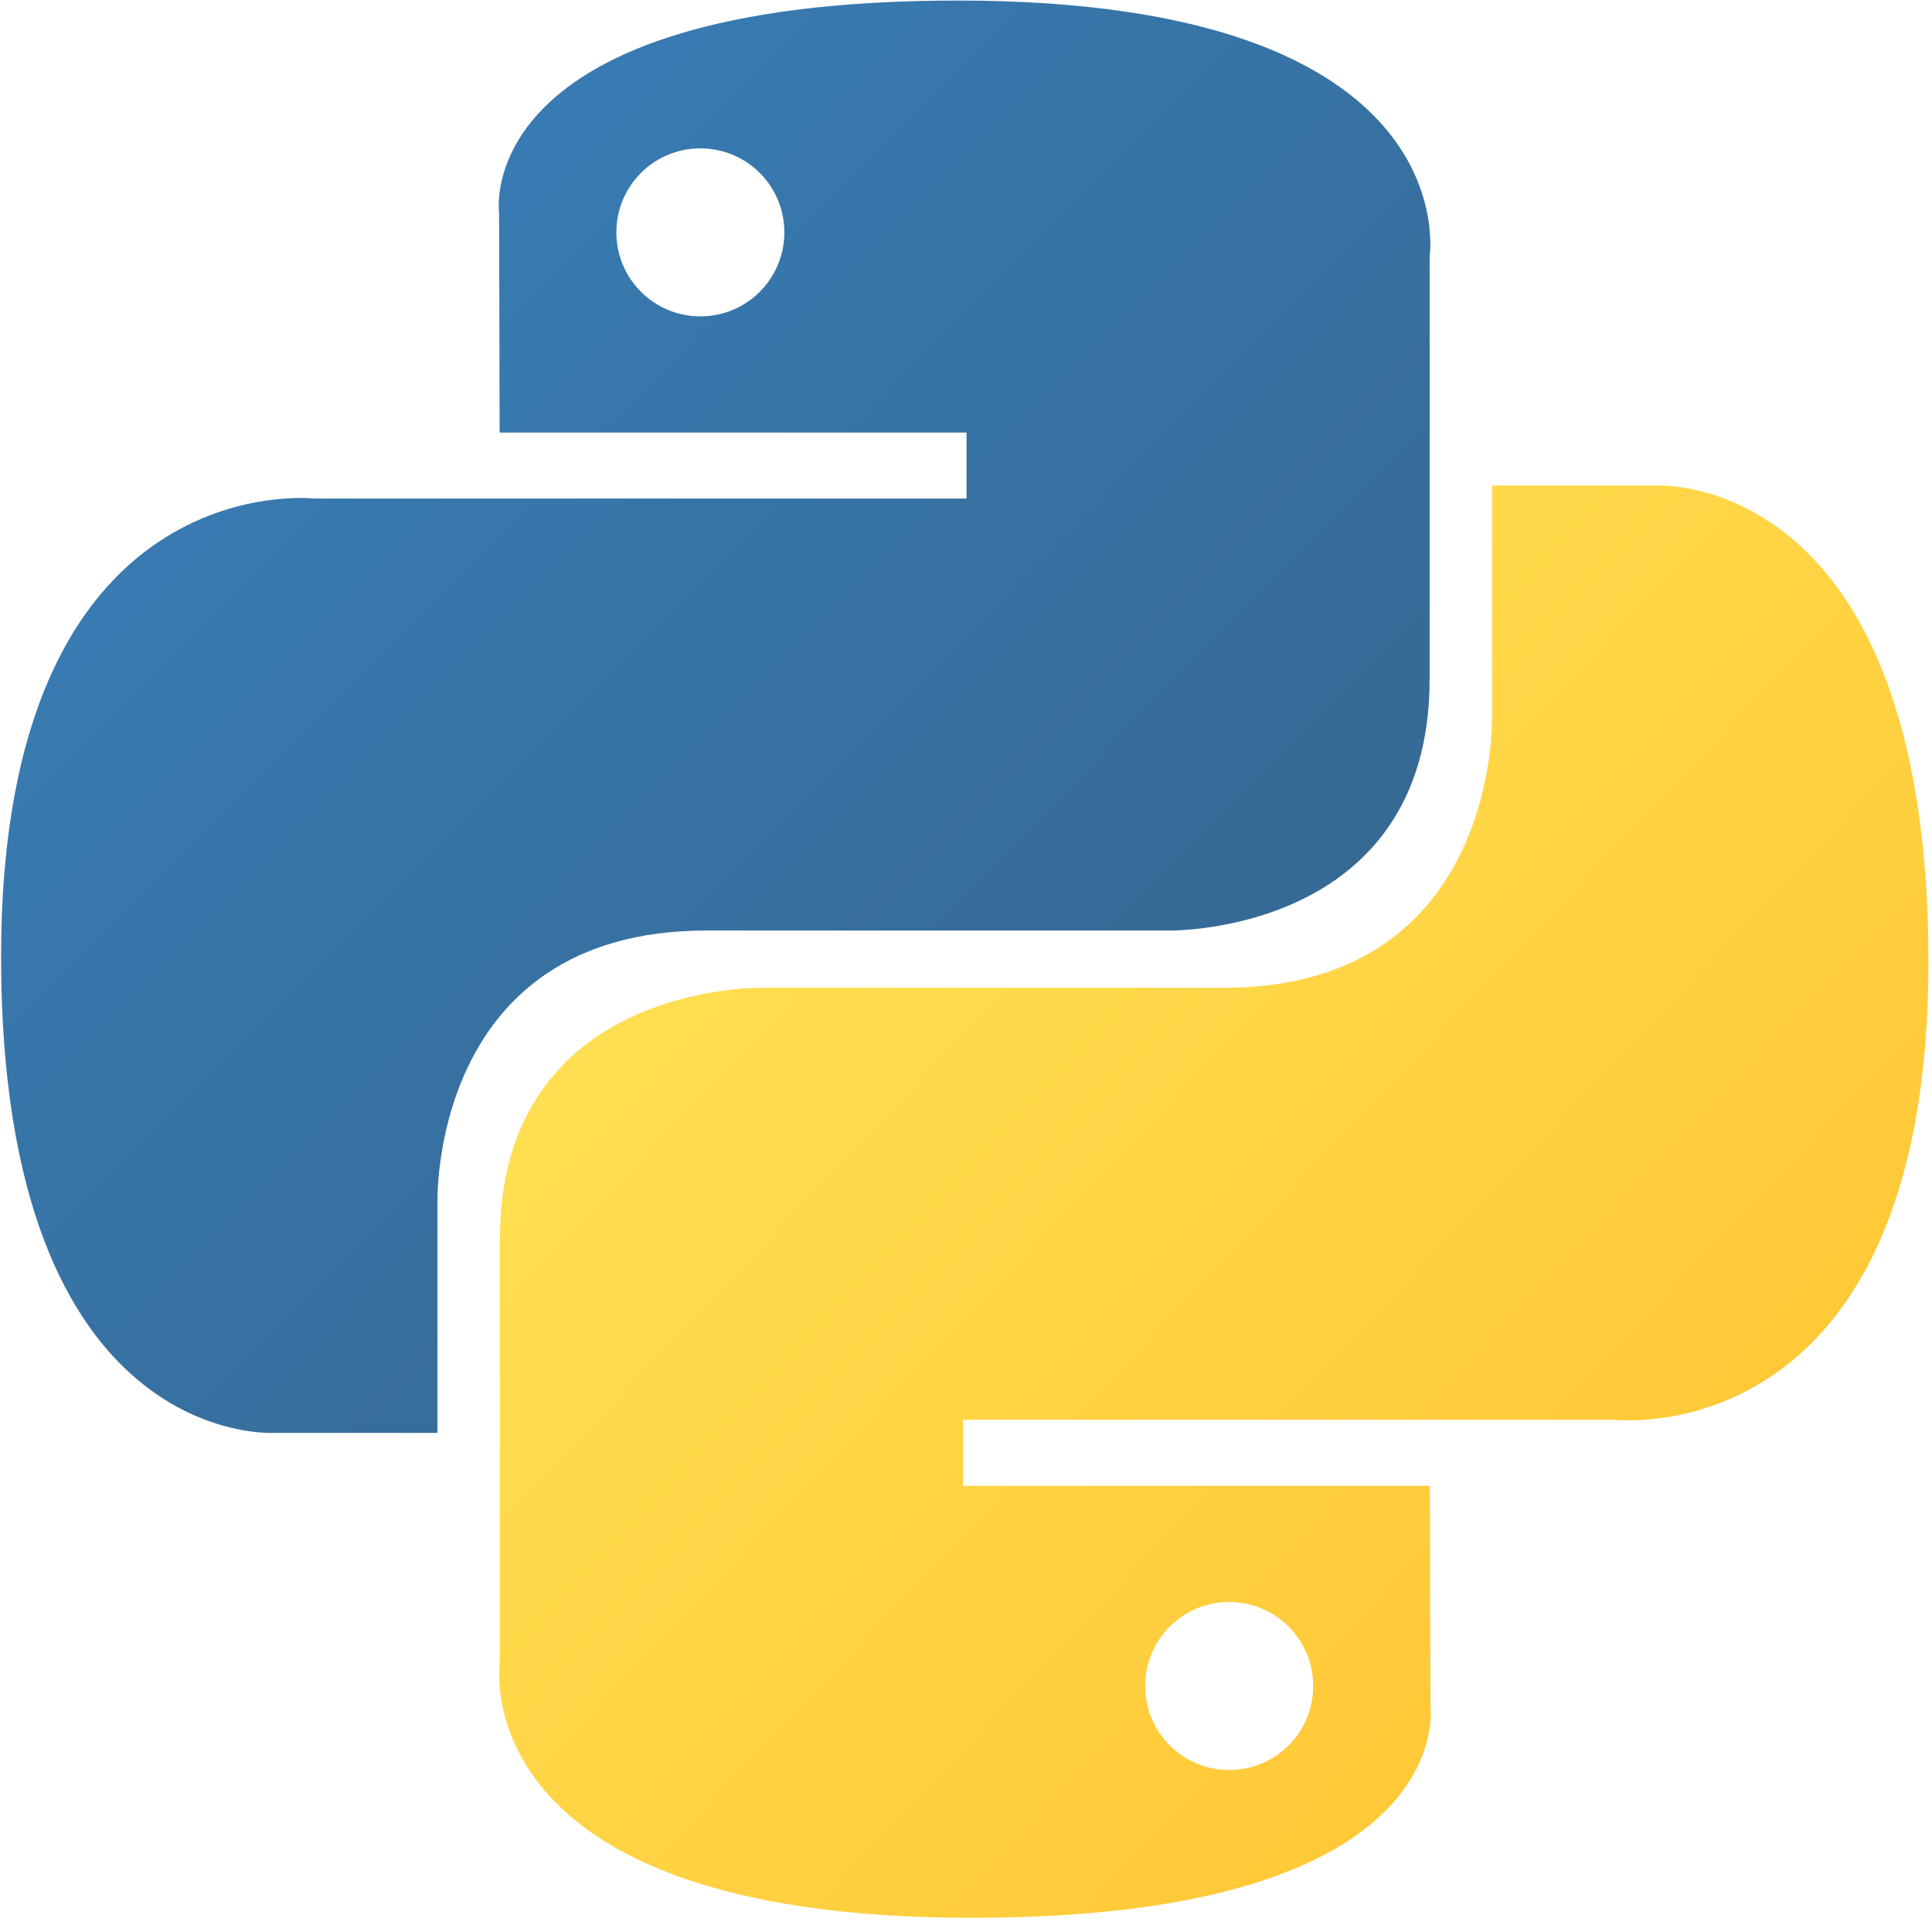
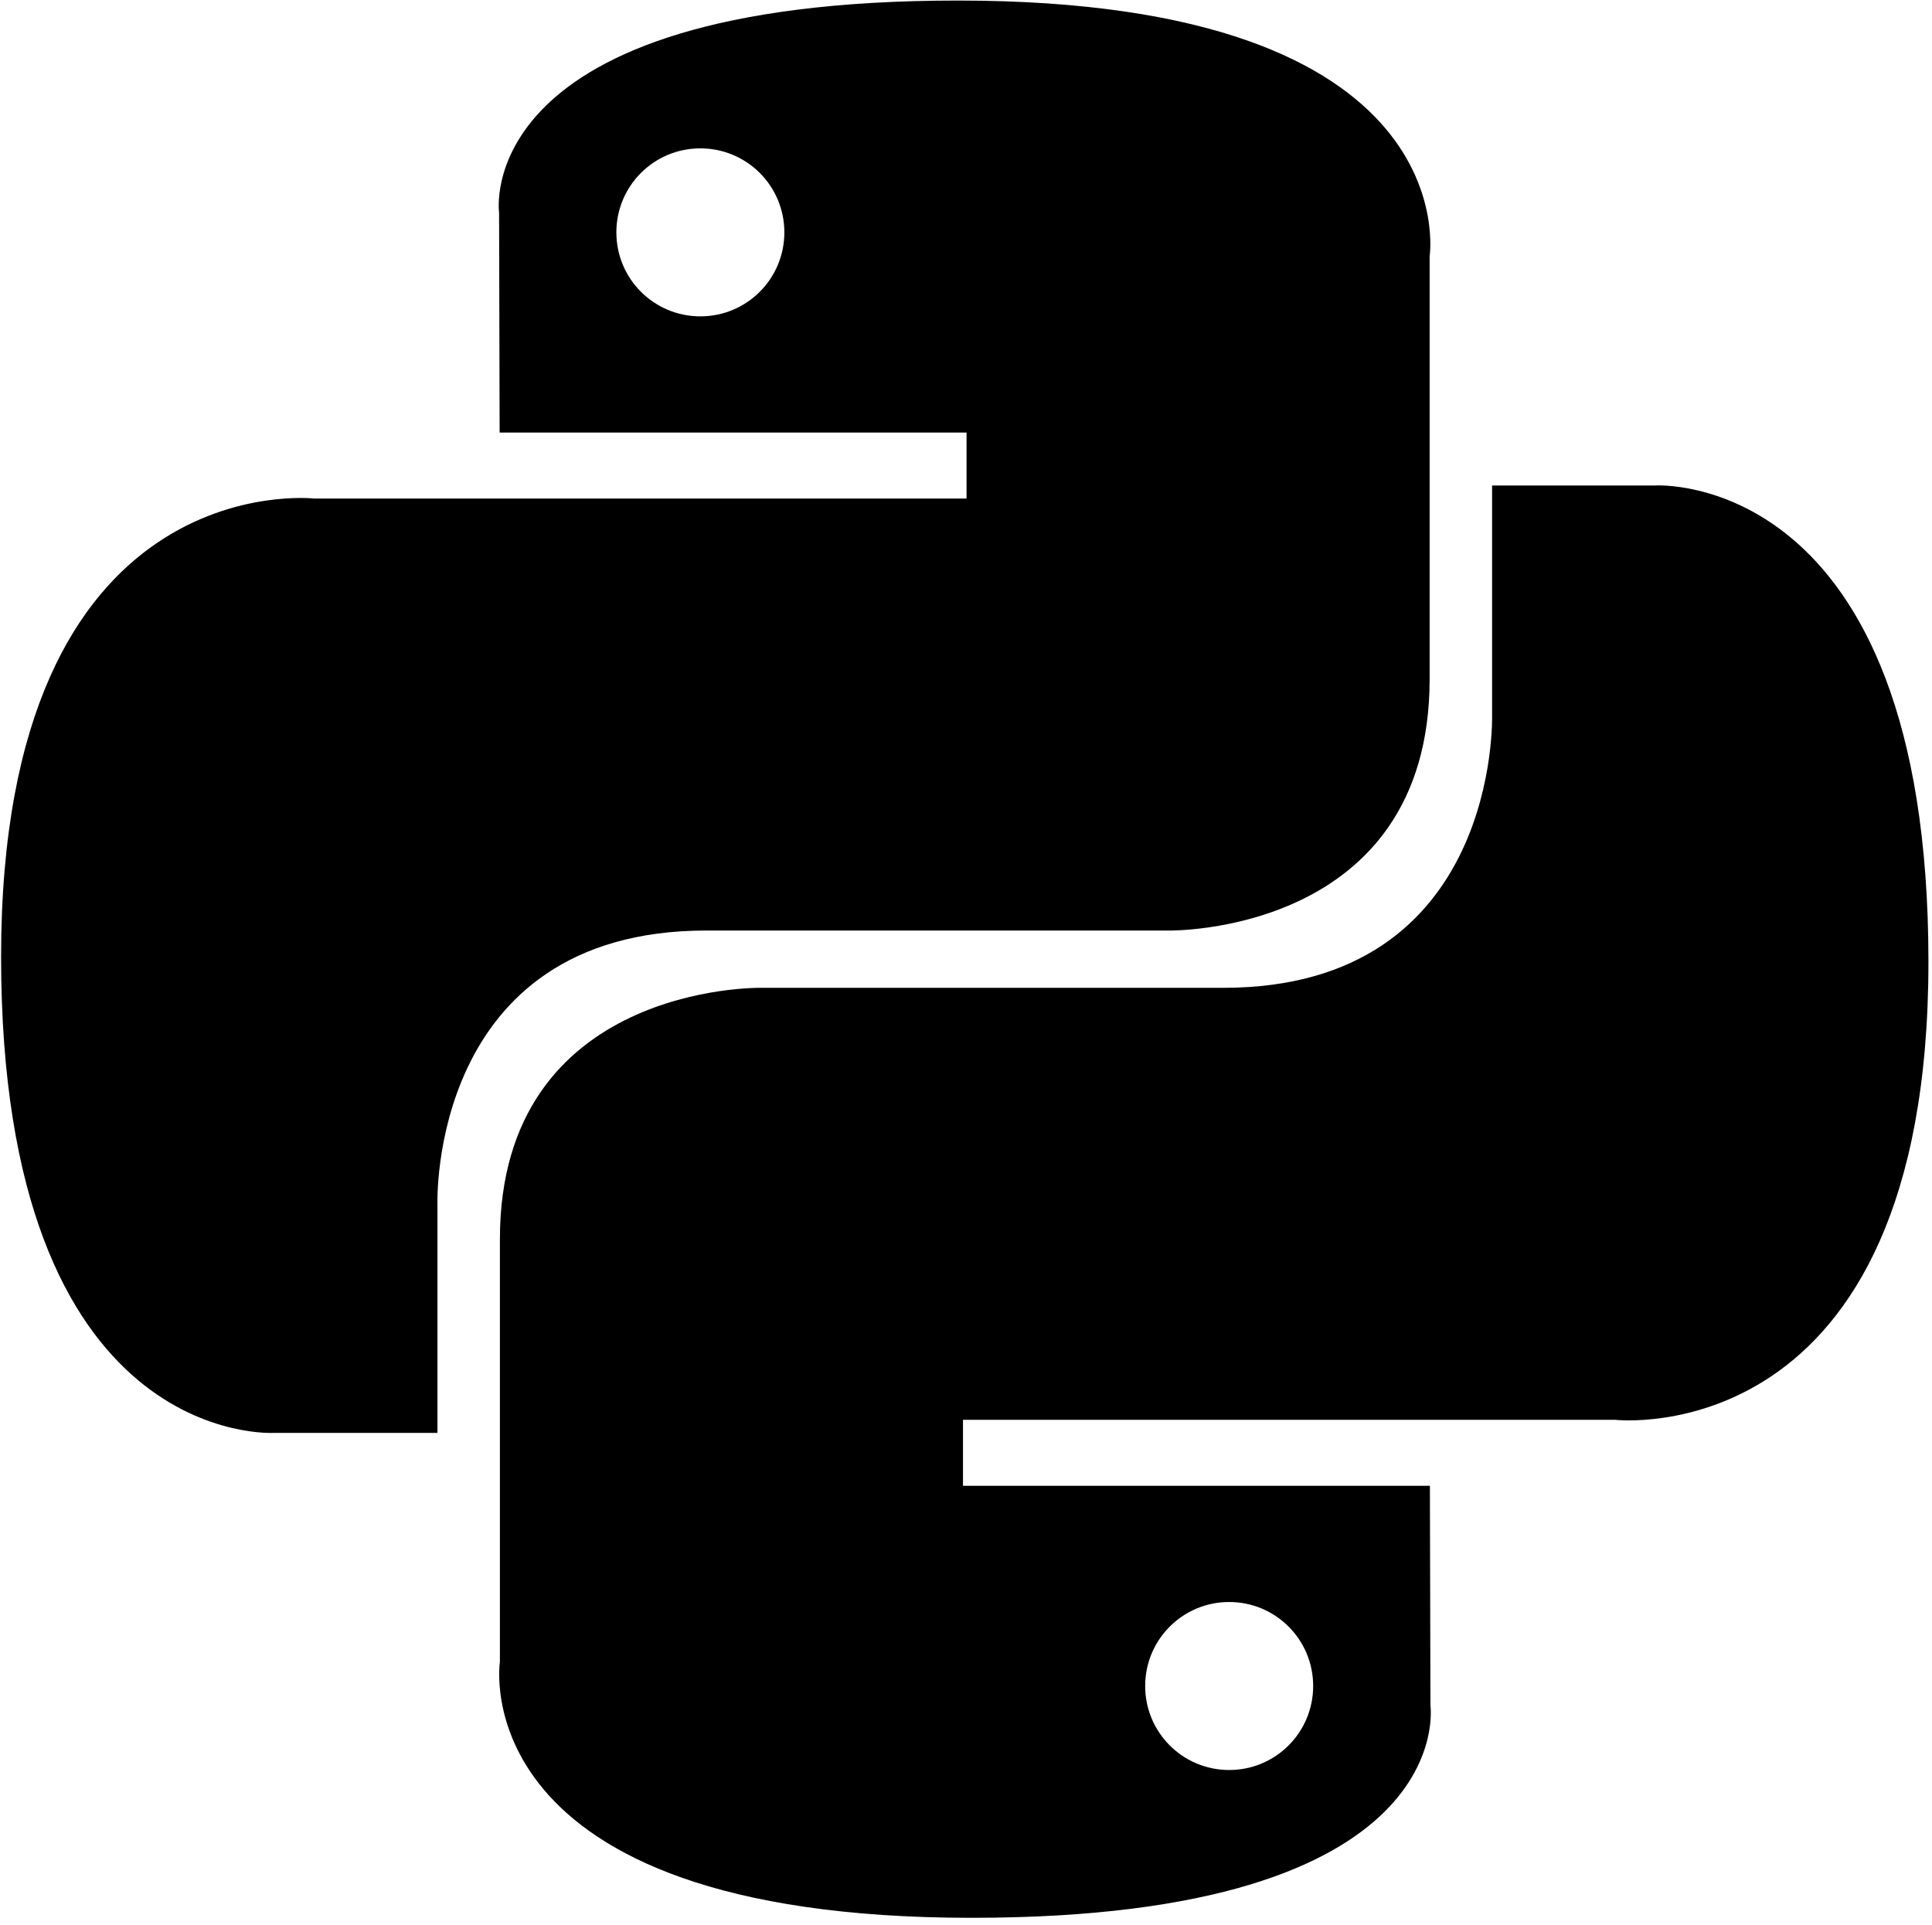
<svg xmlns="http://www.w3.org/2000/svg" width="256px" height="255px" viewBox="0 0 256 255" version="1.1" preserveAspectRatio="xMidYMid">
  <defs>
    <linearGradient x1="12.959%" y1="12.039%" x2="79.639%" y2="78.201%" id="linearGradient-1">
-       <stop stop-color="#387EB8" offset="0%" />
-       <stop stop-color="#366994" offset="100%" />
+       <stop stopColor="#387EB8" offset="0%" />
+       <stop stopColor="#366994" offset="100%" />
    </linearGradient>
    <linearGradient x1="19.128%" y1="20.579%" x2="90.742%" y2="88.429%" id="linearGradient-2">
-       <stop stop-color="#FFE052" offset="0%" />
-       <stop stop-color="#FFC331" offset="100%" />
+       <stop stopColor="#FFE052" offset="0%" />
+       <stop stopColor="#FFC331" offset="100%" />
    </linearGradient>
  </defs>
  <g>
    <path d="M126.916,0.072 C62.084,0.072 66.132,28.187 66.132,28.187 L66.204,57.315 L128.072,57.315 L128.072,66.06 L41.631,66.06 C41.631,66.06 0.145,61.355 0.145,126.771 C0.145,192.188 36.355,189.868 36.355,189.868 L57.965,189.868 L57.965,159.512 C57.965,159.512 56.8,123.302 93.597,123.302 L154.959,123.302 C154.959,123.302 189.434,123.859 189.434,89.983 L189.434,33.97 C189.434,33.97 194.669,0.072 126.916,0.072 L126.916,0.072 L126.916,0.072 Z M92.802,19.659 C98.957,19.659 103.932,24.634 103.932,30.789 C103.932,36.945 98.957,41.92 92.802,41.92 C86.646,41.92 81.671,36.945 81.671,30.789 C81.671,24.634 86.646,19.659 92.802,19.659 L92.802,19.659 L92.802,19.659 Z" fill="url(#linearGradient-1)" />
    <path d="M128.757,254.126 C193.589,254.126 189.541,226.011 189.541,226.011 L189.469,196.884 L127.601,196.884 L127.601,188.139 L214.042,188.139 C214.042,188.139 255.528,192.844 255.528,127.427 C255.528,62.011 219.318,64.331 219.318,64.331 L197.708,64.331 L197.708,94.686 C197.708,94.686 198.873,130.896 162.076,130.896 L100.714,130.896 C100.714,130.896 66.239,130.339 66.239,164.215 L66.239,220.229 C66.239,220.229 61.004,254.126 128.757,254.126 L128.757,254.126 L128.757,254.126 Z M162.871,234.54 C156.716,234.54 151.741,229.565 151.741,223.409 C151.741,217.254 156.716,212.279 162.871,212.279 C169.027,212.279 174.002,217.254 174.002,223.409 C174.002,229.565 169.027,234.54 162.871,234.54 L162.871,234.54 L162.871,234.54 Z" fill="url(#linearGradient-2)" />
  </g>
</svg>
